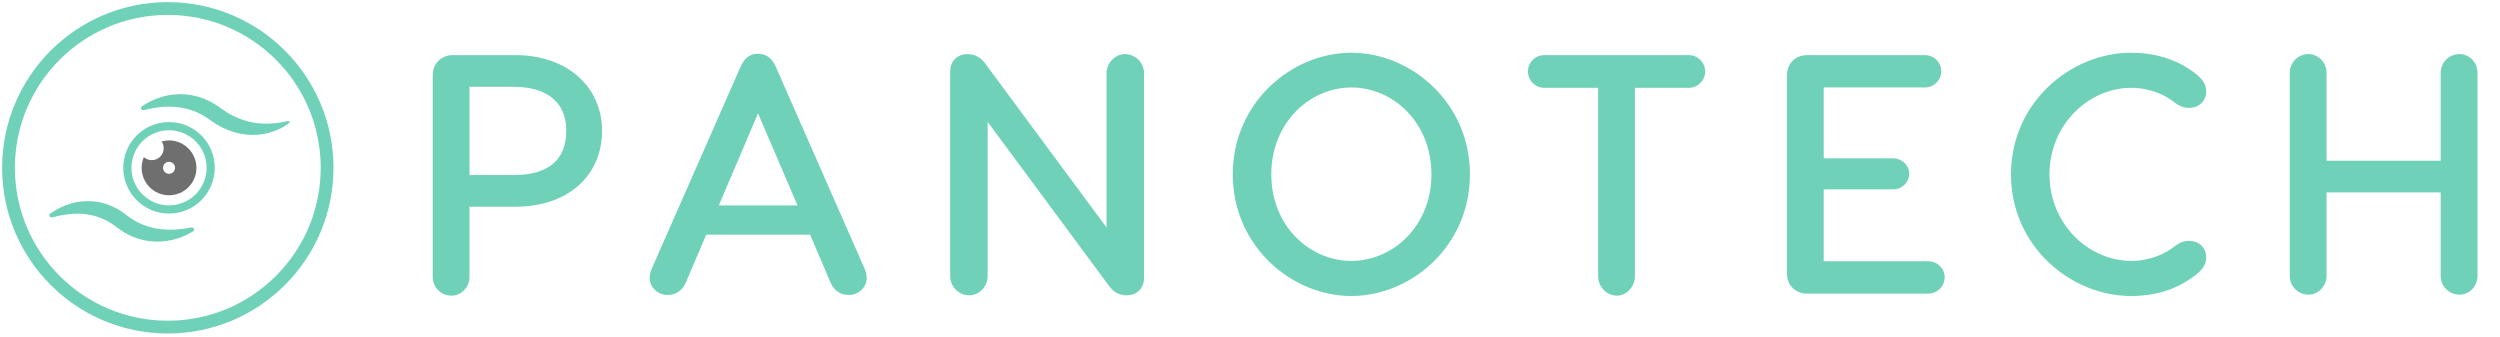
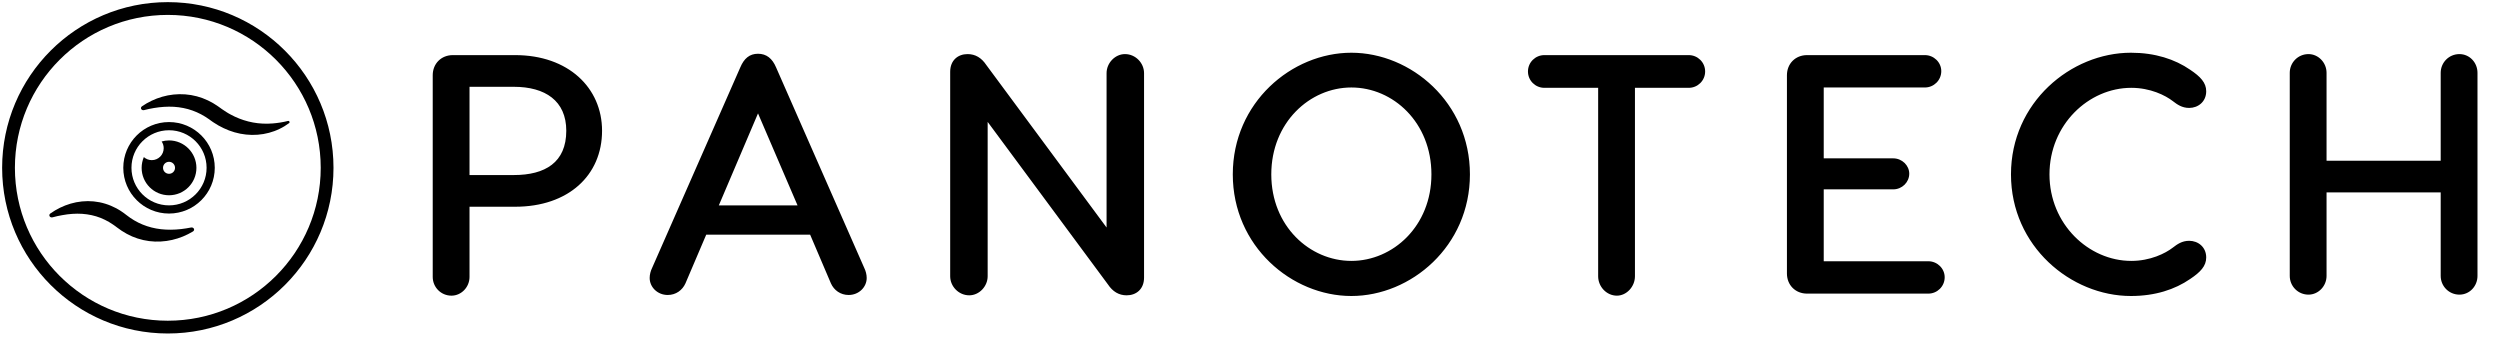
<svg xmlns="http://www.w3.org/2000/svg" width="587" height="79" viewBox="0 0 587 79" fill="none">
-   <circle cx="39.402" cy="39.402" r="37.402" stroke="#6FD1B8" stroke-width="3" />
-   <path d="M33.846 25.851C33.21 26.016 32.81 25.323 33.352 24.951C34.058 24.459 34.819 24.031 35.611 23.654C37.196 22.901 38.928 22.39 40.74 22.199C42.541 22.007 44.422 22.135 46.223 22.618C48.025 23.101 49.724 23.925 51.223 24.984L51.745 25.355L51.971 25.52L52.21 25.685C52.528 25.906 52.836 26.102 53.156 26.31L53.636 26.605C53.797 26.692 53.957 26.79 54.13 26.878C54.464 27.063 54.799 27.225 55.134 27.387C56.489 28.024 57.919 28.486 59.401 28.761C60.895 29.036 62.444 29.111 64.022 28.984C65.204 28.89 66.395 28.704 67.595 28.405C67.934 28.321 68.149 28.698 67.873 28.911C67.524 29.17 67.165 29.416 66.797 29.637C66.427 29.87 66.036 30.064 65.645 30.259C65.255 30.454 64.842 30.623 64.431 30.78C62.774 31.394 60.963 31.706 59.134 31.678C57.304 31.651 55.48 31.286 53.766 30.63C52.915 30.302 52.082 29.904 51.289 29.461C50.899 29.234 50.51 28.995 50.134 28.745L49.85 28.552L49.578 28.359L49.09 28.003C47.877 27.138 46.575 26.446 45.184 25.95C43.806 25.456 42.336 25.171 40.814 25.074C40.058 25.032 39.287 25.037 38.499 25.088C37.723 25.141 36.932 25.228 36.136 25.364C35.379 25.49 34.615 25.652 33.846 25.851Z" fill="#6FD1B8" />
-   <path d="M12.351 51.025C11.713 51.199 11.298 50.508 11.832 50.118C12.547 49.616 13.305 49.166 14.092 48.779C15.678 48.006 17.42 47.474 19.237 47.297C21.055 47.108 22.946 47.285 24.735 47.838C25.629 48.108 26.491 48.483 27.324 48.916C27.526 49.03 27.728 49.144 27.929 49.269L28.231 49.452L28.52 49.645C28.721 49.771 28.898 49.906 29.098 50.044C29.286 50.18 29.473 50.329 29.649 50.464C29.947 50.694 30.245 50.924 30.556 51.132C30.855 51.35 31.179 51.546 31.493 51.73C32.131 52.11 32.796 52.444 33.478 52.72C34.842 53.283 36.305 53.651 37.82 53.82C39.336 53.988 40.915 53.971 42.521 53.787C43.294 53.698 44.07 53.577 44.849 53.421C45.501 53.29 45.863 54.005 45.296 54.354C44.551 54.805 43.763 55.192 42.957 55.529C41.333 56.192 39.566 56.613 37.756 56.707C35.946 56.813 34.083 56.578 32.32 56.003C31.438 55.722 30.576 55.347 29.767 54.904C29.363 54.676 28.96 54.437 28.57 54.187C28.18 53.937 27.817 53.653 27.44 53.38C27.286 53.258 27.142 53.15 26.987 53.04C26.832 52.93 26.688 52.822 26.532 52.724C26.233 52.506 25.92 52.322 25.596 52.126C25.282 51.943 24.956 51.77 24.628 51.609C24.301 51.449 23.961 51.299 23.62 51.161C22.254 50.621 20.809 50.315 19.288 50.206C17.778 50.11 16.203 50.224 14.623 50.518C13.869 50.648 13.112 50.818 12.351 51.025Z" fill="#6FD1B8" />
-   <path d="M39.688 32.97C39.078 32.97 38.498 33.064 37.951 33.22C38.264 33.674 38.436 34.206 38.436 34.8C38.436 36.35 37.184 37.602 35.635 37.602C34.915 37.602 34.273 37.32 33.773 36.882C33.444 37.664 33.256 38.525 33.256 39.417C33.256 42.969 36.136 45.848 39.688 45.848C43.24 45.848 46.119 42.969 46.119 39.417C46.119 35.865 43.24 32.97 39.688 32.97ZM39.688 40.809C38.905 40.809 38.279 40.184 38.279 39.401C38.279 38.619 38.905 37.993 39.688 37.993C40.47 37.993 41.096 38.619 41.096 39.401C41.096 40.184 40.47 40.809 39.688 40.809Z" fill="#6F6F6F" />
-   <path d="M39.688 49.181C45.089 49.181 49.468 44.803 49.468 39.401C49.468 34 45.089 29.621 39.688 29.621C34.286 29.621 29.908 34 29.908 39.401C29.908 44.803 34.286 49.181 39.688 49.181Z" stroke="#6FD1B8" stroke-width="1.92" stroke-miterlimit="10" />
-   <path d="M120.963 12.941H106.323C103.603 12.941 101.603 14.941 101.603 17.661V65.021C101.603 67.421 103.523 69.421 106.003 69.421C108.323 69.421 110.243 67.421 110.243 65.021V48.541H120.963C133.443 48.541 141.363 41.181 141.363 30.701C141.363 20.621 133.443 12.941 120.963 12.941ZM120.643 41.101H110.243V20.381H120.643C128.003 20.381 132.963 23.661 132.963 30.701C132.963 38.141 128.003 41.101 120.643 41.101ZM202.941 62.941L182.221 15.821C181.341 13.741 179.981 12.621 177.981 12.621C175.981 12.621 174.701 13.741 173.821 15.821L153.101 62.941C152.781 63.581 152.541 64.461 152.541 65.261C152.541 67.421 154.381 69.261 156.781 69.261C158.701 69.261 160.221 68.141 160.941 66.541L165.821 55.101H190.221L195.101 66.541C195.821 68.141 197.341 69.261 199.261 69.261C201.661 69.261 203.501 67.421 203.501 65.261C203.501 64.461 203.261 63.581 202.941 62.941ZM168.781 48.221L177.981 26.621L187.261 48.221H168.781ZM264.143 12.701C261.823 12.701 259.823 14.781 259.823 17.181V53.421L231.583 15.261C230.463 13.581 229.023 12.701 227.183 12.701C224.943 12.701 223.103 14.141 223.103 16.861V64.861C223.103 67.261 225.103 69.341 227.583 69.341C229.903 69.341 231.903 67.261 231.903 64.861V28.621L260.143 66.781C261.263 68.461 262.703 69.341 264.543 69.341C266.783 69.341 268.623 67.901 268.623 65.181V17.181C268.623 14.781 266.623 12.701 264.143 12.701ZM317.299 12.381C303.299 12.381 289.459 24.061 289.459 40.941C289.459 57.821 303.299 69.501 317.299 69.501C331.299 69.501 345.139 57.821 345.139 40.941C345.139 24.061 331.299 12.381 317.299 12.381ZM317.299 20.541C327.139 20.541 336.099 28.781 336.099 40.941C336.099 53.101 327.059 61.261 317.299 61.261C307.539 61.261 298.499 53.101 298.499 40.941C298.499 28.781 307.539 20.541 317.299 20.541ZM396.526 12.941H362.606C360.526 12.941 358.766 14.621 358.766 16.781C358.766 18.941 360.526 20.621 362.606 20.621H375.246V64.861C375.246 67.341 377.246 69.421 379.646 69.421C381.886 69.421 383.886 67.341 383.886 64.861V20.621H396.526C398.606 20.621 400.366 18.941 400.366 16.781C400.366 14.621 398.606 12.941 396.526 12.941ZM428.212 61.341V44.461H444.532C446.612 44.461 448.292 42.781 448.292 40.781C448.292 38.861 446.612 37.181 444.532 37.181H428.212V20.541H451.972C454.052 20.541 455.812 18.861 455.812 16.701C455.812 14.621 454.052 12.941 451.972 12.941H424.292C421.572 12.941 419.572 14.941 419.572 17.661V64.221C419.572 66.941 421.572 68.941 424.292 68.941H452.772C454.852 68.941 456.612 67.261 456.612 65.101C456.612 63.021 454.852 61.341 452.772 61.341H428.212ZM514.018 56.541C512.338 56.541 511.218 57.341 510.178 58.141C508.418 59.501 504.898 61.261 500.418 61.261C490.418 61.261 481.218 52.621 481.218 40.941C481.218 29.261 490.418 20.621 500.418 20.621C504.898 20.621 508.418 22.381 510.178 23.741C511.218 24.541 512.338 25.341 514.018 25.341C516.098 25.341 518.018 23.901 518.018 21.421C518.018 19.421 516.658 17.981 514.258 16.381C510.658 13.901 506.018 12.381 500.338 12.381C486.258 12.381 472.178 24.061 472.178 40.941C472.178 57.821 486.258 69.501 500.338 69.501C506.018 69.501 510.658 67.981 514.258 65.501C516.658 63.901 518.018 62.461 518.018 60.461C518.018 57.981 516.098 56.541 514.018 56.541ZM573.074 17.101V37.741H546.274V17.101C546.274 14.701 544.354 12.701 542.034 12.701C539.554 12.701 537.634 14.701 537.634 17.101V64.781C537.634 67.181 539.554 69.181 542.034 69.181C544.354 69.181 546.274 67.181 546.274 64.781V45.181H573.074V64.781C573.074 67.181 574.994 69.181 577.474 69.181C579.874 69.181 581.714 67.181 581.714 64.781V17.101C581.714 14.701 579.874 12.701 577.474 12.701C574.994 12.701 573.074 14.701 573.074 17.101Z" fill="#6FD1B8" />
+   <circle cx="39.402" cy="39.402" r="37.402" stroke="#000000" stroke-width="3" />
+   <path d="M33.846 25.851C33.21 26.016 32.81 25.323 33.352 24.951C34.058 24.459 34.819 24.031 35.611 23.654C37.196 22.901 38.928 22.39 40.74 22.199C42.541 22.007 44.422 22.135 46.223 22.618C48.025 23.101 49.724 23.925 51.223 24.984L51.745 25.355L51.971 25.52L52.21 25.685C52.528 25.906 52.836 26.102 53.156 26.31L53.636 26.605C53.797 26.692 53.957 26.79 54.13 26.878C54.464 27.063 54.799 27.225 55.134 27.387C56.489 28.024 57.919 28.486 59.401 28.761C60.895 29.036 62.444 29.111 64.022 28.984C65.204 28.89 66.395 28.704 67.595 28.405C67.934 28.321 68.149 28.698 67.873 28.911C67.524 29.17 67.165 29.416 66.797 29.637C66.427 29.87 66.036 30.064 65.645 30.259C65.255 30.454 64.842 30.623 64.431 30.78C62.774 31.394 60.963 31.706 59.134 31.678C57.304 31.651 55.48 31.286 53.766 30.63C52.915 30.302 52.082 29.904 51.289 29.461C50.899 29.234 50.51 28.995 50.134 28.745L49.85 28.552L49.578 28.359L49.09 28.003C47.877 27.138 46.575 26.446 45.184 25.95C43.806 25.456 42.336 25.171 40.814 25.074C40.058 25.032 39.287 25.037 38.499 25.088C37.723 25.141 36.932 25.228 36.136 25.364C35.379 25.49 34.615 25.652 33.846 25.851Z" fill="#000000" />
+   <path d="M12.351 51.025C11.713 51.199 11.298 50.508 11.832 50.118C12.547 49.616 13.305 49.166 14.092 48.779C15.678 48.006 17.42 47.474 19.237 47.297C21.055 47.108 22.946 47.285 24.735 47.838C25.629 48.108 26.491 48.483 27.324 48.916C27.526 49.03 27.728 49.144 27.929 49.269L28.231 49.452L28.52 49.645C28.721 49.771 28.898 49.906 29.098 50.044C29.286 50.18 29.473 50.329 29.649 50.464C29.947 50.694 30.245 50.924 30.556 51.132C30.855 51.35 31.179 51.546 31.493 51.73C32.131 52.11 32.796 52.444 33.478 52.72C34.842 53.283 36.305 53.651 37.82 53.82C39.336 53.988 40.915 53.971 42.521 53.787C43.294 53.698 44.07 53.577 44.849 53.421C45.501 53.29 45.863 54.005 45.296 54.354C44.551 54.805 43.763 55.192 42.957 55.529C41.333 56.192 39.566 56.613 37.756 56.707C35.946 56.813 34.083 56.578 32.32 56.003C31.438 55.722 30.576 55.347 29.767 54.904C29.363 54.676 28.96 54.437 28.57 54.187C28.18 53.937 27.817 53.653 27.44 53.38C27.286 53.258 27.142 53.15 26.987 53.04C26.832 52.93 26.688 52.822 26.532 52.724C26.233 52.506 25.92 52.322 25.596 52.126C25.282 51.943 24.956 51.77 24.628 51.609C24.301 51.449 23.961 51.299 23.62 51.161C22.254 50.621 20.809 50.315 19.288 50.206C17.778 50.11 16.203 50.224 14.623 50.518C13.869 50.648 13.112 50.818 12.351 51.025Z" fill="#000000" />
+   <path d="M39.688 32.97C39.078 32.97 38.498 33.064 37.951 33.22C38.264 33.674 38.436 34.206 38.436 34.8C38.436 36.35 37.184 37.602 35.635 37.602C34.915 37.602 34.273 37.32 33.773 36.882C33.444 37.664 33.256 38.525 33.256 39.417C33.256 42.969 36.136 45.848 39.688 45.848C43.24 45.848 46.119 42.969 46.119 39.417C46.119 35.865 43.24 32.97 39.688 32.97ZM39.688 40.809C38.905 40.809 38.279 40.184 38.279 39.401C38.279 38.619 38.905 37.993 39.688 37.993C40.47 37.993 41.096 38.619 41.096 39.401C41.096 40.184 40.47 40.809 39.688 40.809Z" fill="#000000" />
+   <path d="M39.688 49.181C45.089 49.181 49.468 44.803 49.468 39.401C49.468 34 45.089 29.621 39.688 29.621C34.286 29.621 29.908 34 29.908 39.401C29.908 44.803 34.286 49.181 39.688 49.181Z" stroke="#000000" stroke-width="1.92" stroke-miterlimit="10" />
+   <path d="M120.963 12.941H106.323C103.603 12.941 101.603 14.941 101.603 17.661V65.021C101.603 67.421 103.523 69.421 106.003 69.421C108.323 69.421 110.243 67.421 110.243 65.021V48.541H120.963C133.443 48.541 141.363 41.181 141.363 30.701C141.363 20.621 133.443 12.941 120.963 12.941ZM120.643 41.101H110.243V20.381H120.643C128.003 20.381 132.963 23.661 132.963 30.701C132.963 38.141 128.003 41.101 120.643 41.101ZM202.941 62.941L182.221 15.821C181.341 13.741 179.981 12.621 177.981 12.621C175.981 12.621 174.701 13.741 173.821 15.821L153.101 62.941C152.781 63.581 152.541 64.461 152.541 65.261C152.541 67.421 154.381 69.261 156.781 69.261C158.701 69.261 160.221 68.141 160.941 66.541L165.821 55.101H190.221L195.101 66.541C195.821 68.141 197.341 69.261 199.261 69.261C201.661 69.261 203.501 67.421 203.501 65.261C203.501 64.461 203.261 63.581 202.941 62.941ZM168.781 48.221L177.981 26.621L187.261 48.221H168.781ZM264.143 12.701C261.823 12.701 259.823 14.781 259.823 17.181V53.421L231.583 15.261C230.463 13.581 229.023 12.701 227.183 12.701C224.943 12.701 223.103 14.141 223.103 16.861V64.861C223.103 67.261 225.103 69.341 227.583 69.341C229.903 69.341 231.903 67.261 231.903 64.861V28.621L260.143 66.781C261.263 68.461 262.703 69.341 264.543 69.341C266.783 69.341 268.623 67.901 268.623 65.181V17.181C268.623 14.781 266.623 12.701 264.143 12.701ZM317.299 12.381C303.299 12.381 289.459 24.061 289.459 40.941C289.459 57.821 303.299 69.501 317.299 69.501C331.299 69.501 345.139 57.821 345.139 40.941C345.139 24.061 331.299 12.381 317.299 12.381ZM317.299 20.541C327.139 20.541 336.099 28.781 336.099 40.941C336.099 53.101 327.059 61.261 317.299 61.261C307.539 61.261 298.499 53.101 298.499 40.941C298.499 28.781 307.539 20.541 317.299 20.541ZM396.526 12.941H362.606C360.526 12.941 358.766 14.621 358.766 16.781C358.766 18.941 360.526 20.621 362.606 20.621H375.246V64.861C375.246 67.341 377.246 69.421 379.646 69.421C381.886 69.421 383.886 67.341 383.886 64.861V20.621H396.526C398.606 20.621 400.366 18.941 400.366 16.781C400.366 14.621 398.606 12.941 396.526 12.941ZM428.212 61.341V44.461H444.532C446.612 44.461 448.292 42.781 448.292 40.781C448.292 38.861 446.612 37.181 444.532 37.181H428.212V20.541H451.972C454.052 20.541 455.812 18.861 455.812 16.701C455.812 14.621 454.052 12.941 451.972 12.941H424.292C421.572 12.941 419.572 14.941 419.572 17.661V64.221C419.572 66.941 421.572 68.941 424.292 68.941H452.772C454.852 68.941 456.612 67.261 456.612 65.101C456.612 63.021 454.852 61.341 452.772 61.341H428.212ZM514.018 56.541C512.338 56.541 511.218 57.341 510.178 58.141C508.418 59.501 504.898 61.261 500.418 61.261C490.418 61.261 481.218 52.621 481.218 40.941C481.218 29.261 490.418 20.621 500.418 20.621C504.898 20.621 508.418 22.381 510.178 23.741C511.218 24.541 512.338 25.341 514.018 25.341C516.098 25.341 518.018 23.901 518.018 21.421C518.018 19.421 516.658 17.981 514.258 16.381C510.658 13.901 506.018 12.381 500.338 12.381C486.258 12.381 472.178 24.061 472.178 40.941C472.178 57.821 486.258 69.501 500.338 69.501C506.018 69.501 510.658 67.981 514.258 65.501C516.658 63.901 518.018 62.461 518.018 60.461C518.018 57.981 516.098 56.541 514.018 56.541ZM573.074 17.101V37.741H546.274V17.101C546.274 14.701 544.354 12.701 542.034 12.701C539.554 12.701 537.634 14.701 537.634 17.101V64.781C537.634 67.181 539.554 69.181 542.034 69.181C544.354 69.181 546.274 67.181 546.274 64.781V45.181H573.074V64.781C573.074 67.181 574.994 69.181 577.474 69.181C579.874 69.181 581.714 67.181 581.714 64.781V17.101C581.714 14.701 579.874 12.701 577.474 12.701C574.994 12.701 573.074 14.701 573.074 17.101Z" fill="#000000" />
</svg>
